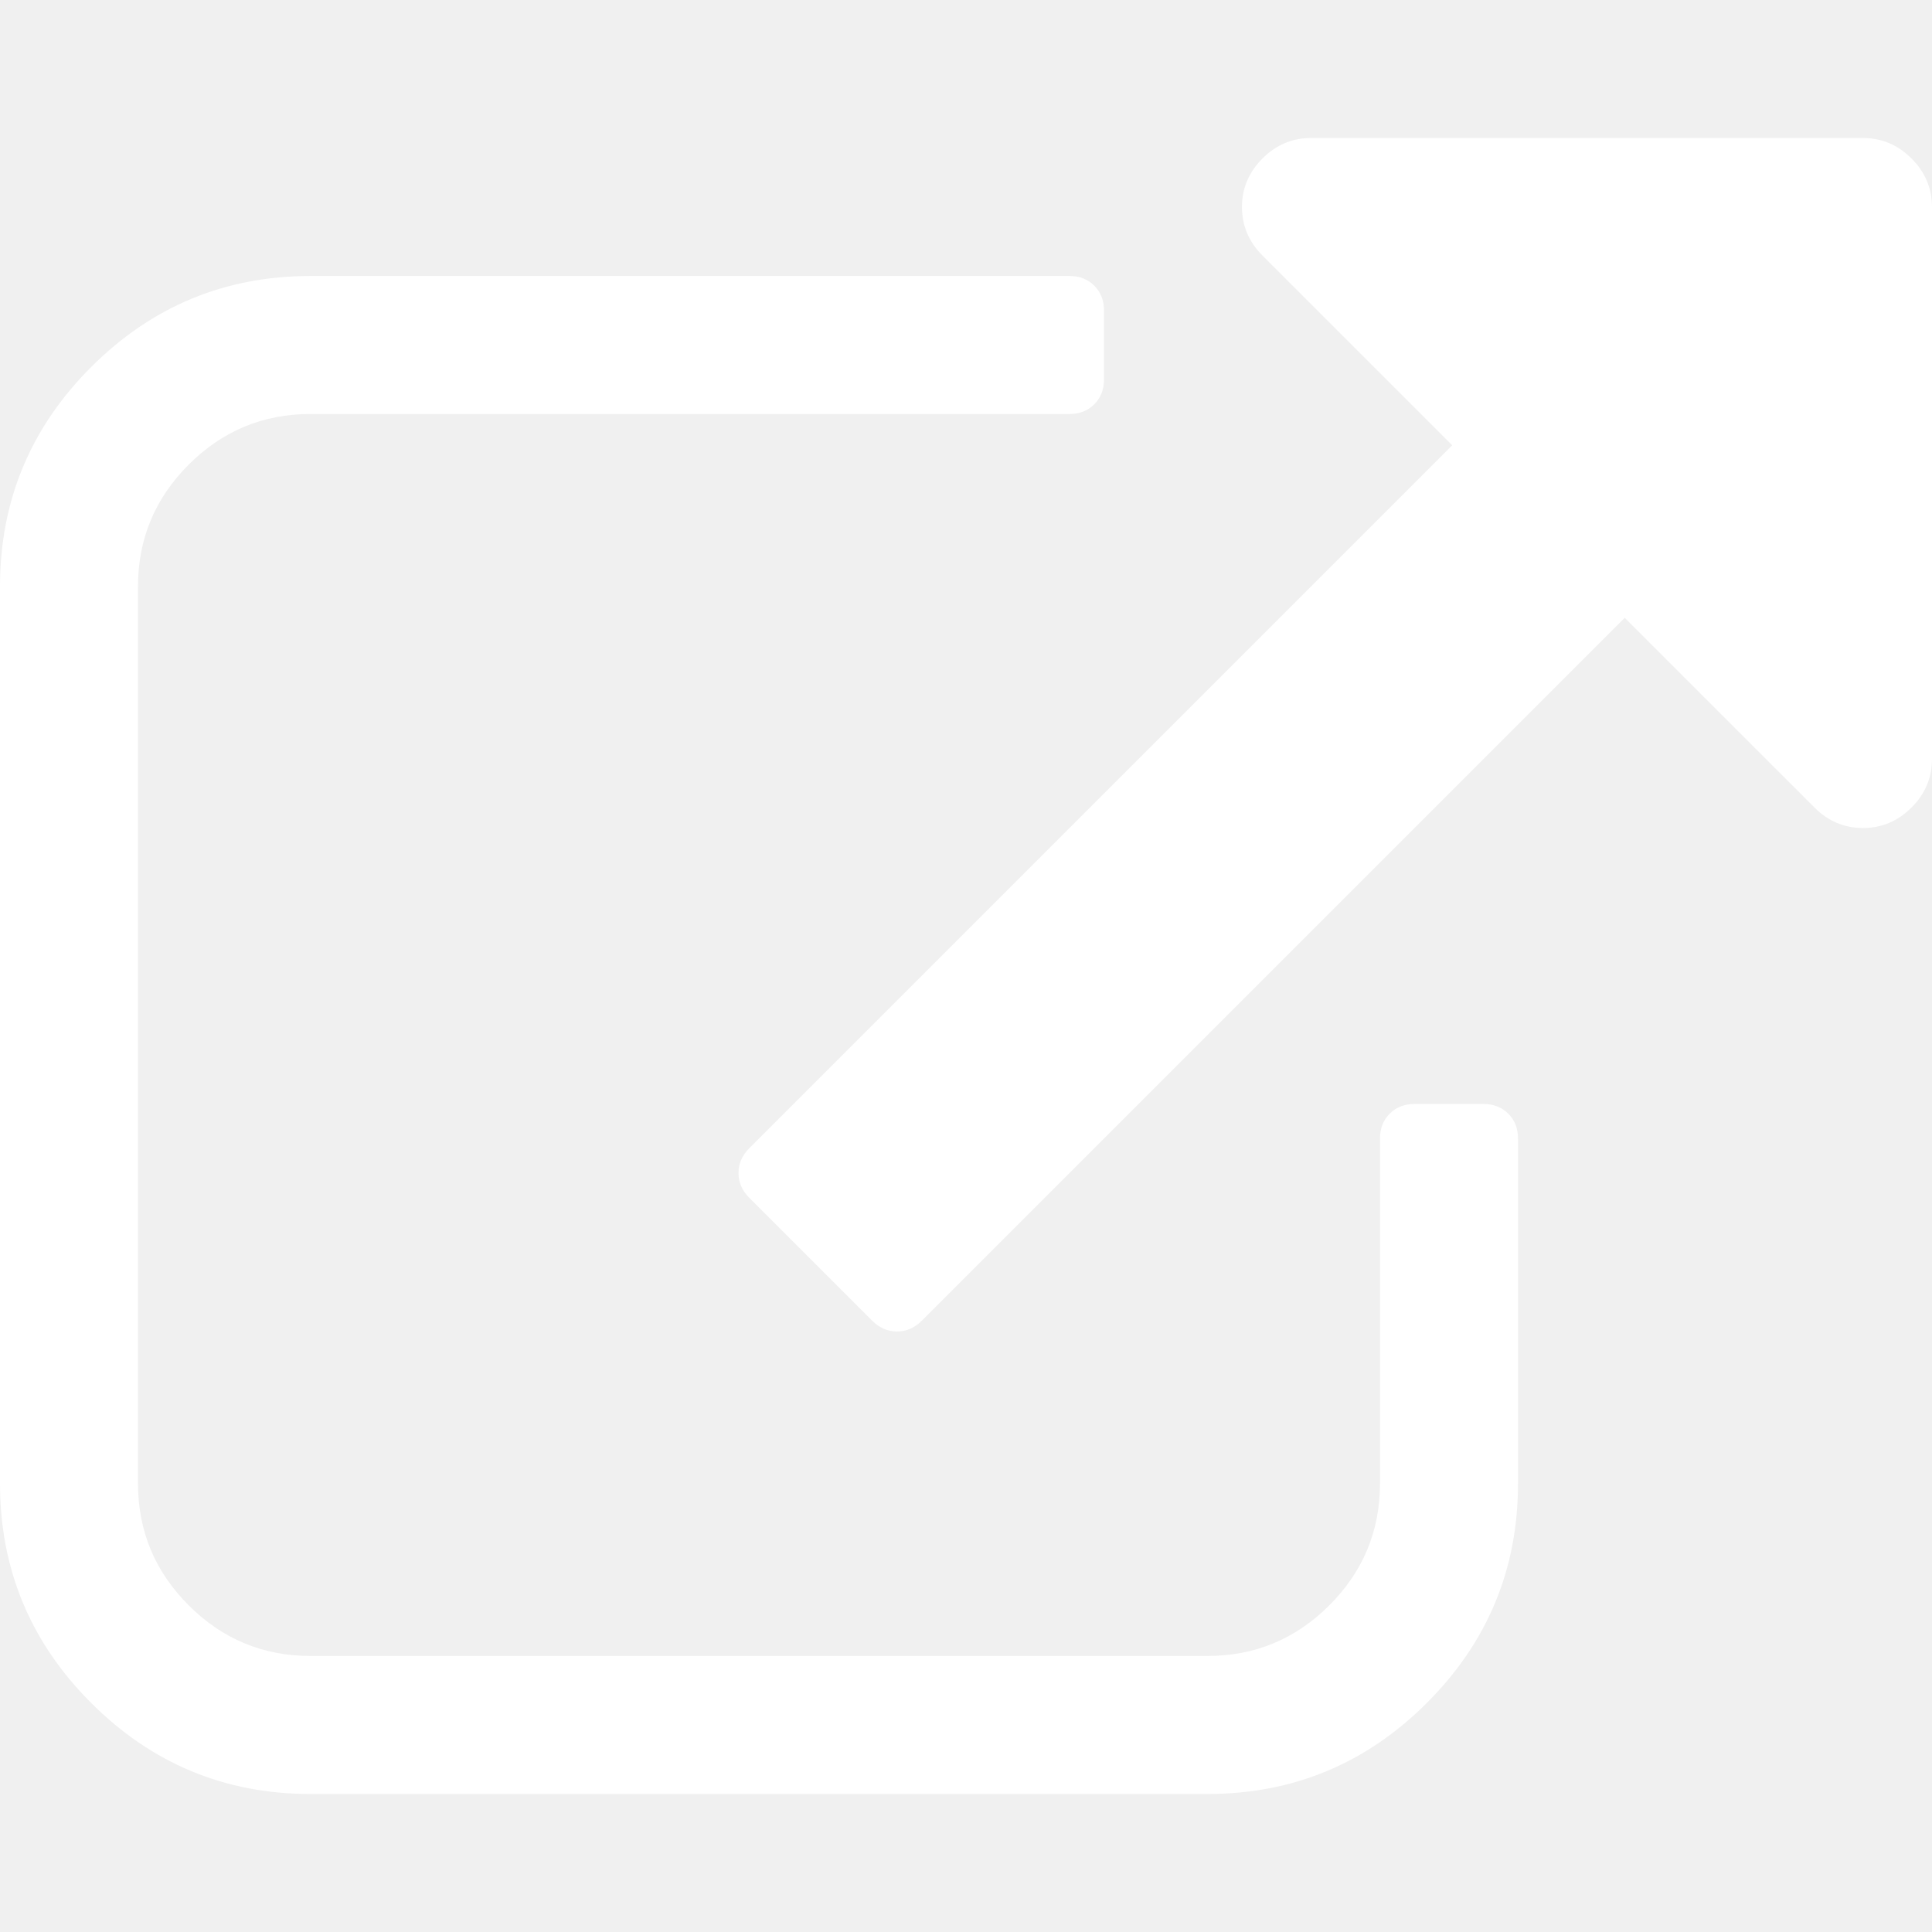
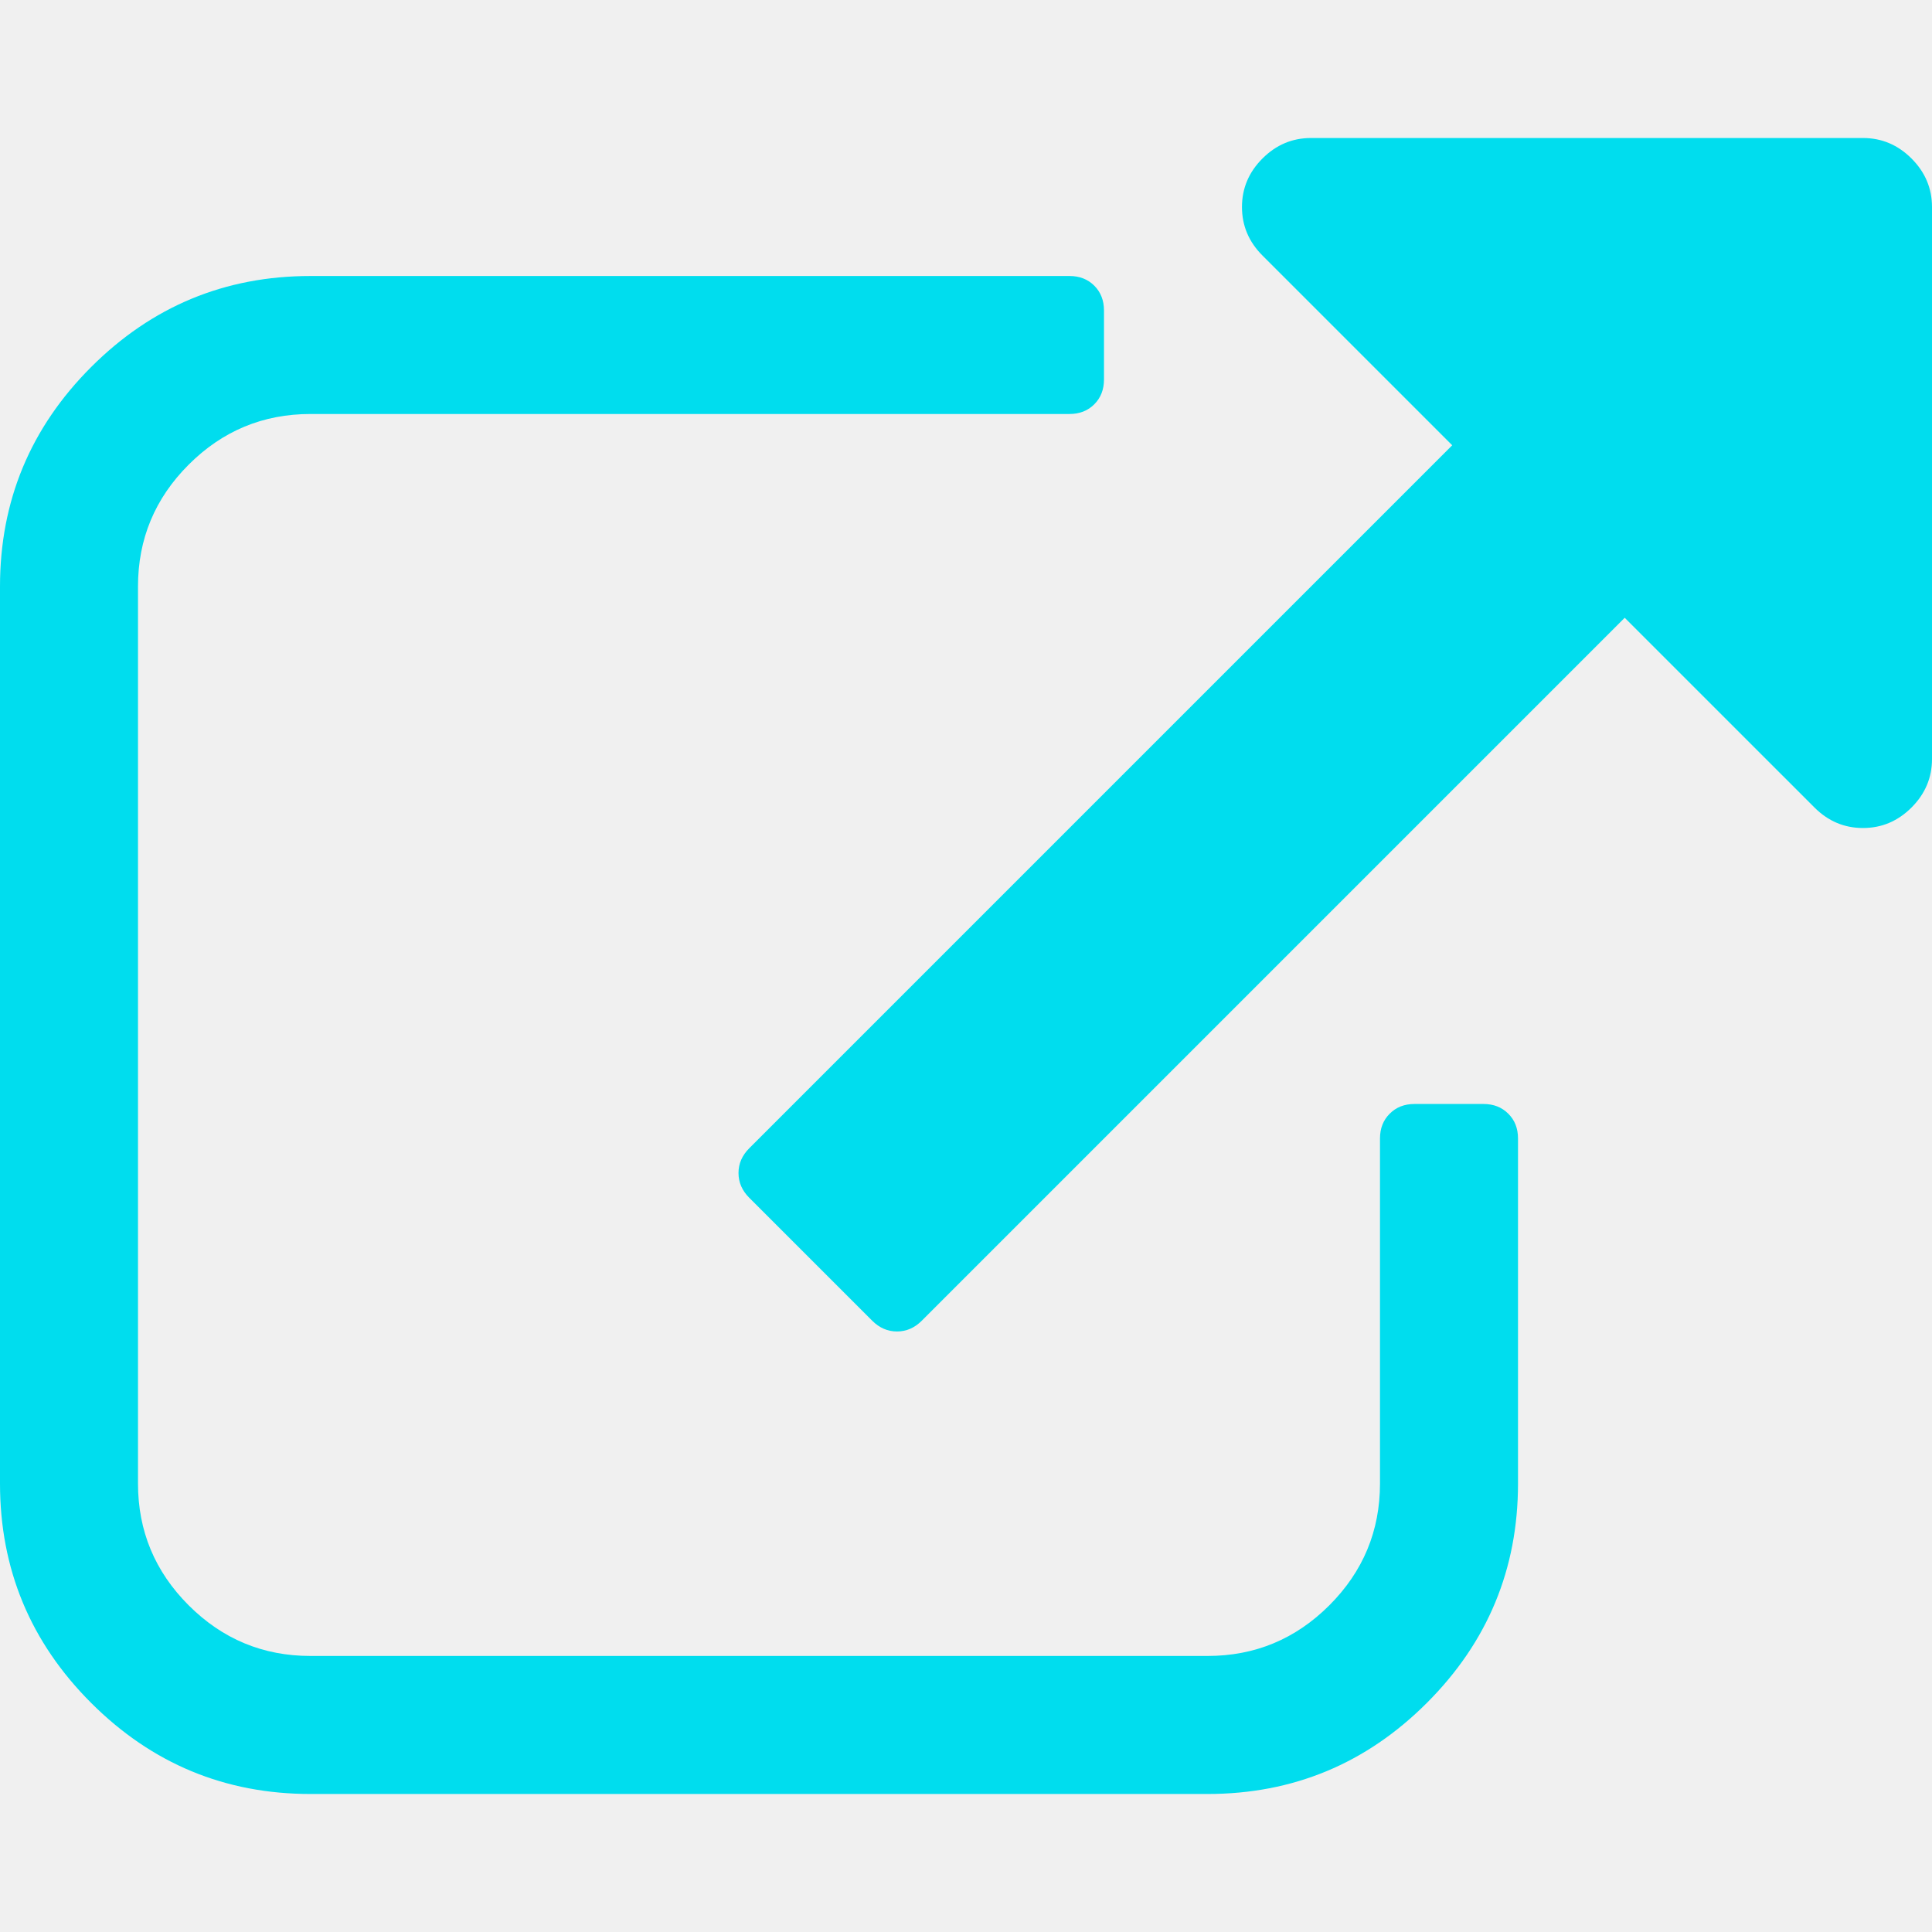
- <svg xmlns="http://www.w3.org/2000/svg" version="1.1" id="Capa_1" x="0px" y="0px" width="511.626px" height="511.627px" viewBox="0 0 511.626 511.627" style="enable-background:new 0 0 511.626 511.627;" xml:space="preserve" fill="#fff">
+ <svg xmlns="http://www.w3.org/2000/svg" version="1.1" id="Capa_1" x="0px" y="0px" width="511.626px" height="511.627px" viewBox="0 0 511.626 511.627" style="enable-background:new 0 0 511.626 511.627;" xml:space="preserve" fill="#00DDEE">
  <g>
    <g>
      <path d="M392.857,292.354h-18.274c-2.669,0-4.859,0.855-6.563,2.573c-1.718,1.708-2.573,3.897-2.573,6.563v91.361    c0,12.563-4.47,23.315-13.415,32.262c-8.945,8.945-19.701,13.414-32.264,13.414H82.224c-12.562,0-23.317-4.469-32.264-13.414    c-8.945-8.946-13.417-19.698-13.417-32.262V155.31c0-12.562,4.471-23.313,13.417-32.259c8.947-8.947,19.702-13.418,32.264-13.418    h200.994c2.669,0,4.859-0.859,6.57-2.57c1.711-1.713,2.566-3.9,2.566-6.567V82.221c0-2.662-0.855-4.853-2.566-6.563    c-1.711-1.713-3.901-2.568-6.57-2.568H82.224c-22.648,0-42.016,8.042-58.102,24.125C8.042,113.297,0,132.665,0,155.313v237.542    c0,22.647,8.042,42.018,24.123,58.095c16.086,16.084,35.454,24.13,58.102,24.13h237.543c22.647,0,42.017-8.046,58.101-24.13    c16.085-16.077,24.127-35.447,24.127-58.095v-91.358c0-2.669-0.856-4.859-2.574-6.57    C397.709,293.209,395.519,292.354,392.857,292.354z" />
      <path d="M506.199,41.971c-3.617-3.617-7.905-5.424-12.85-5.424H347.171c-4.948,0-9.233,1.807-12.847,5.424    c-3.617,3.615-5.428,7.898-5.428,12.847s1.811,9.233,5.428,12.85l50.247,50.248L198.424,304.067    c-1.906,1.903-2.856,4.093-2.856,6.563c0,2.479,0.953,4.668,2.856,6.571l32.548,32.544c1.903,1.903,4.093,2.852,6.567,2.852    s4.665-0.948,6.567-2.852l186.148-186.148l50.251,50.248c3.614,3.617,7.898,5.426,12.847,5.426s9.233-1.809,12.851-5.426    c3.617-3.616,5.424-7.898,5.424-12.847V54.818C511.626,49.866,509.813,45.586,506.199,41.971z" />
    </g>
  </g>
</svg>
